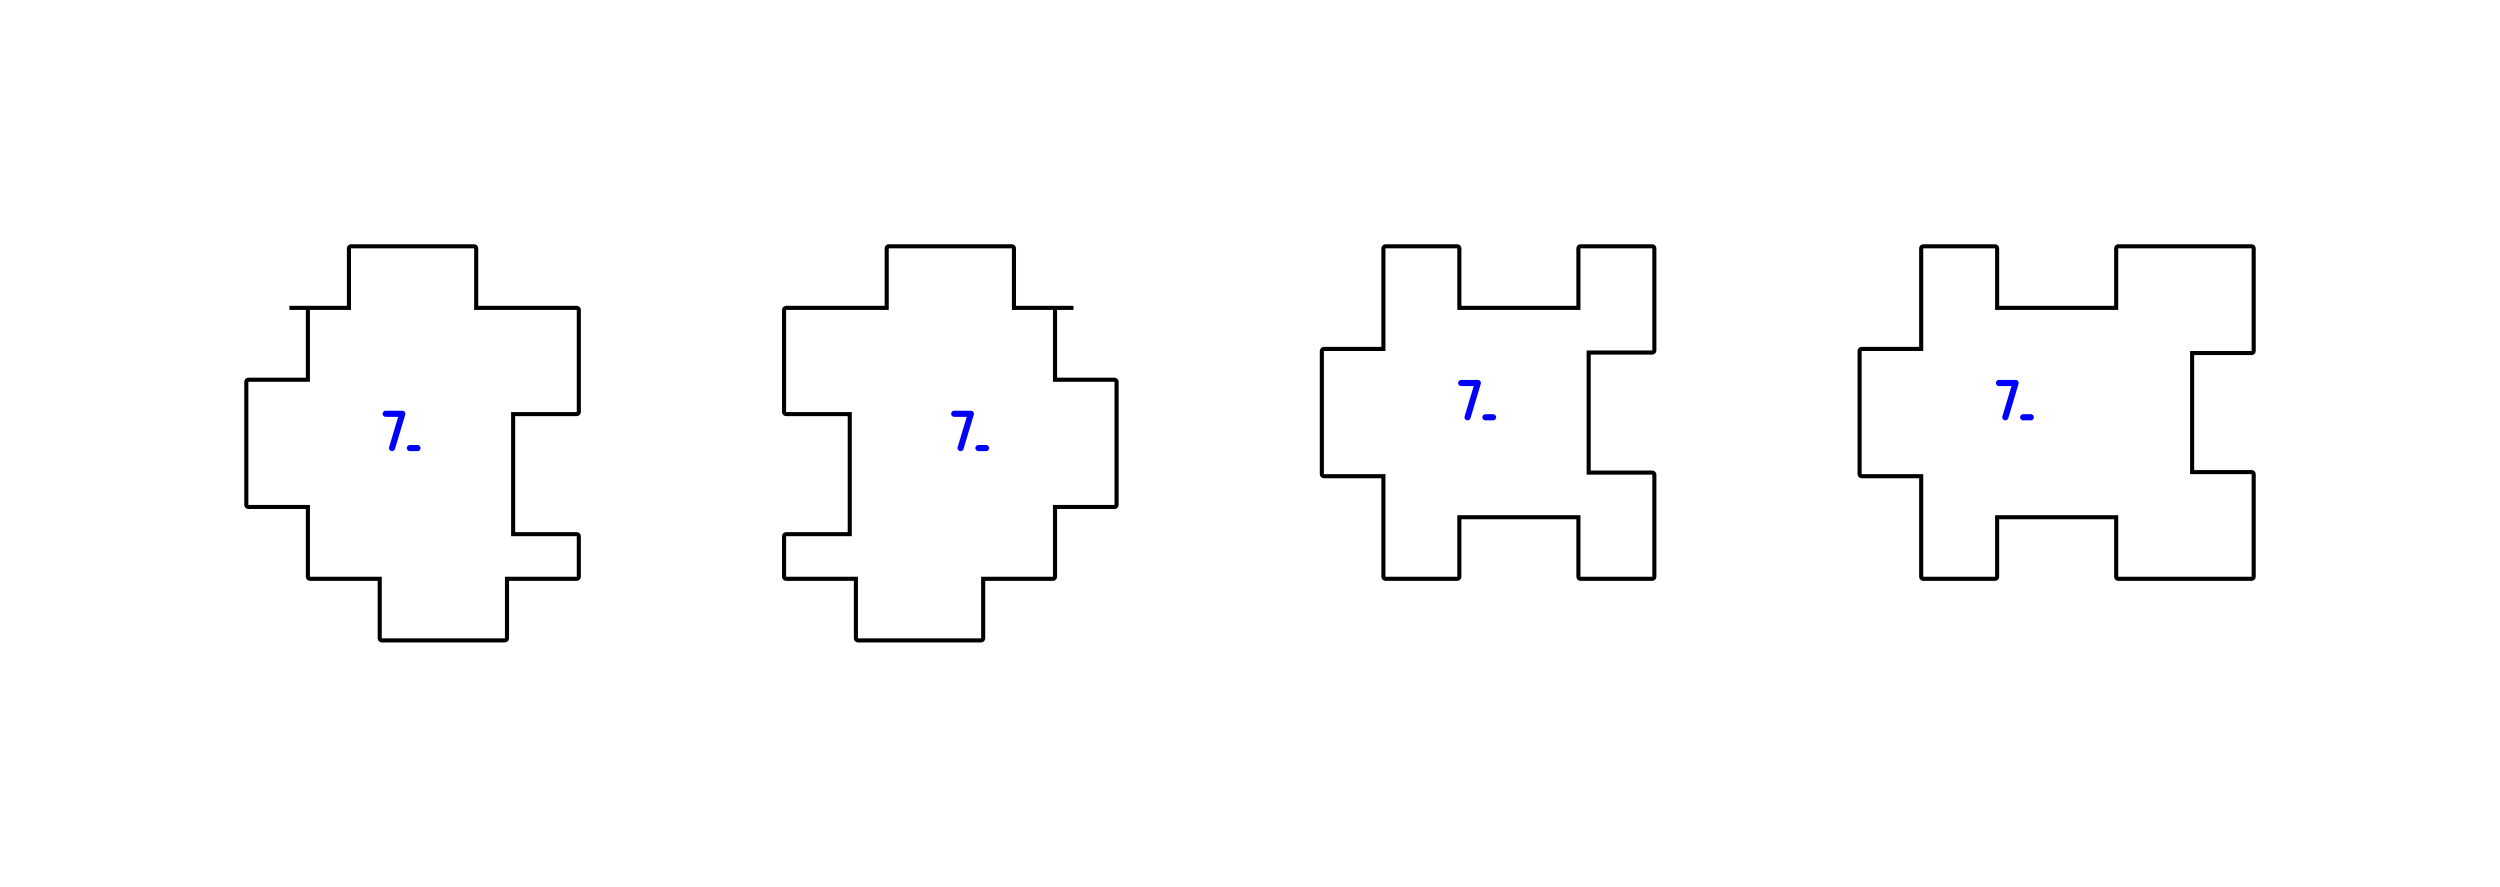
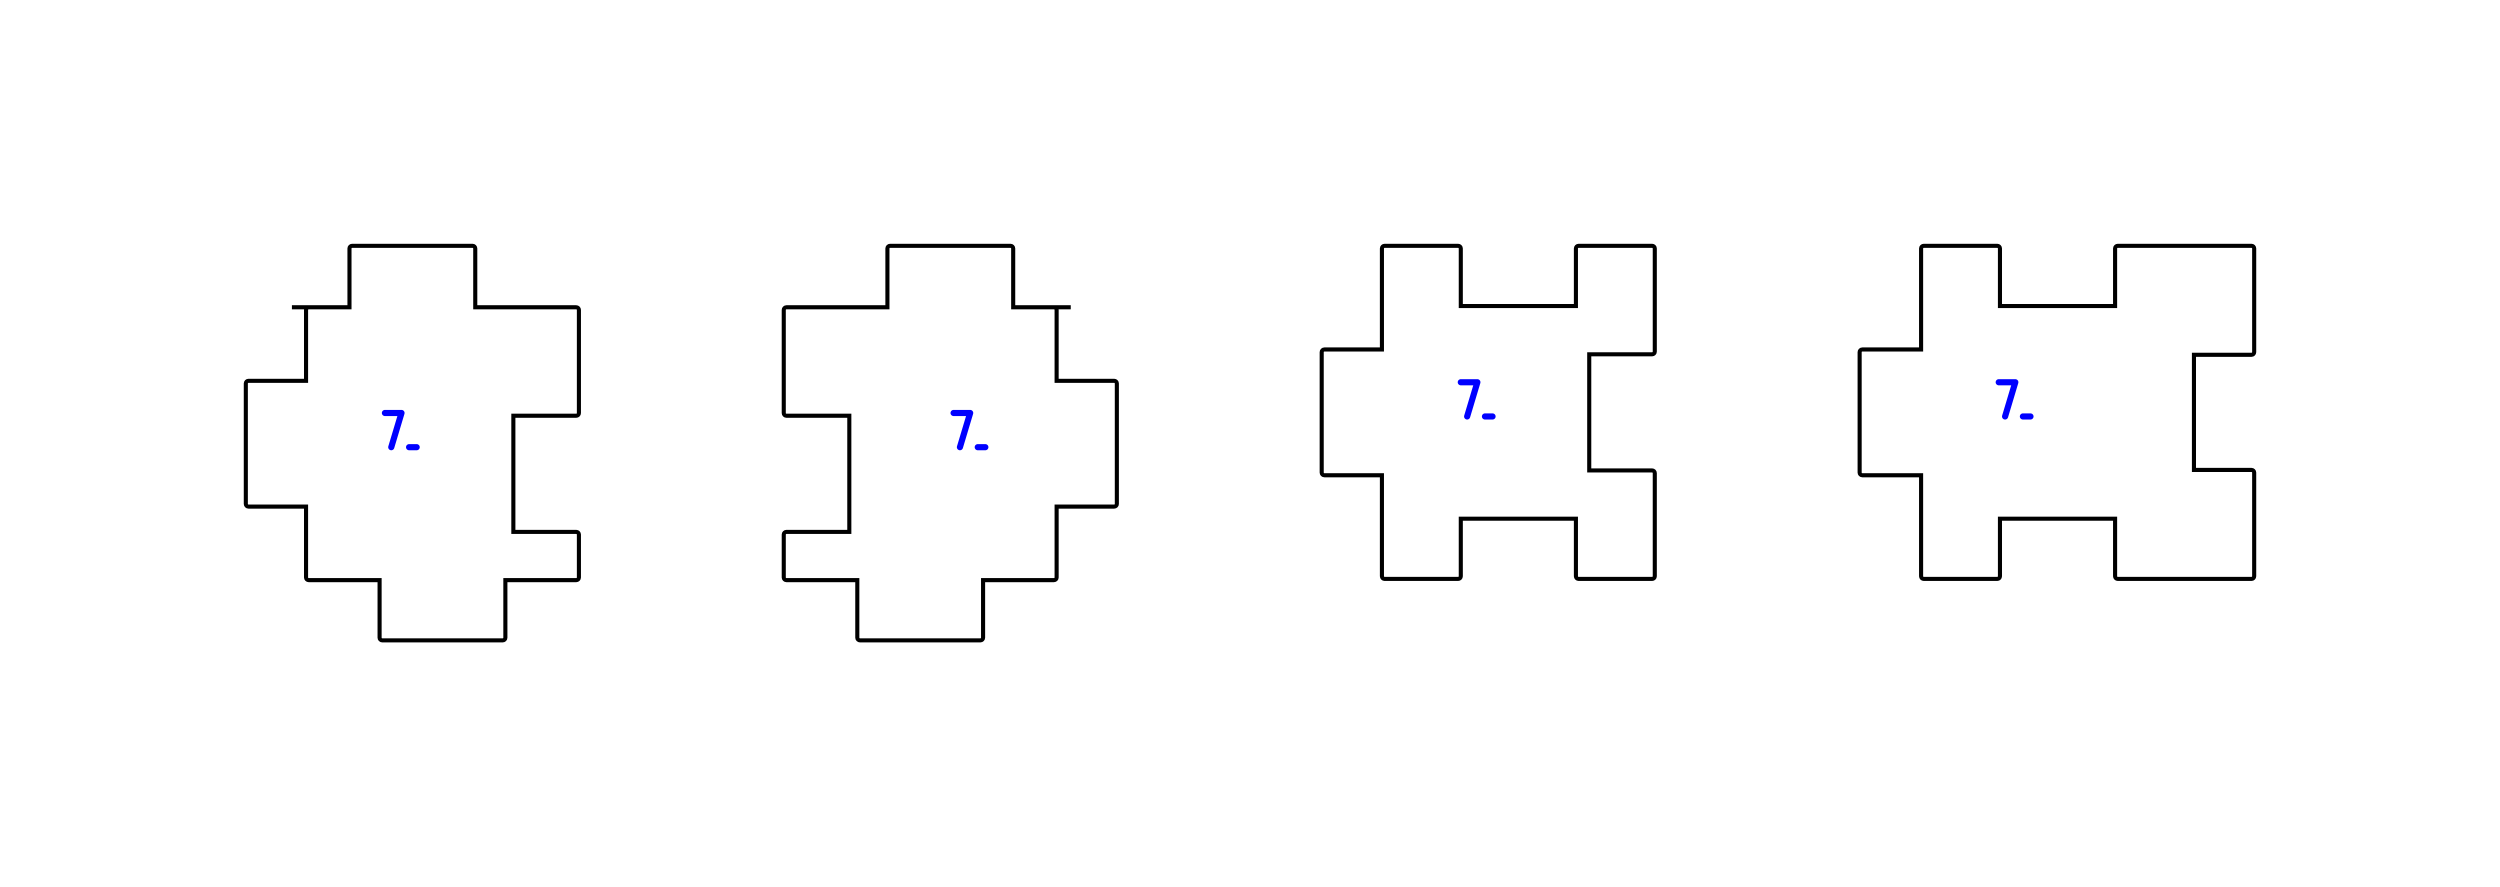
- <svg xmlns="http://www.w3.org/2000/svg" width="121.80mm" height="43.20mm" viewBox="0 0 121.80 43.20">
+ <svg xmlns="http://www.w3.org/2000/svg" width="122.04mm" height="43.26mm" viewBox="0 0 122.04 43.26">
  <g transform="translate(12.000,12.000)">
    <g transform="translate(-10.000,-10.000)">
-       <path d="M 13.100 26.200 H 16.500 V 29.100 C 16.500 29.155 16.545 29.200 16.600 29.200 H 22.600 C 22.655 29.200 22.700 29.155 22.700 29.100 V 26.200 H 26.100 C 26.155 26.200 26.200 26.155 26.200 26.100 V 24.125 C 26.200 24.070 26.155 24.025 26.100 24.025 H 25.900 H 23.000 V 21.125 V 21.075 V 18.175 H 25.900 H 26.100 C 26.155 18.175 26.200 18.130 26.200 18.075 V 13.100 C 26.200 13.045 26.155 13.000 26.100 13.000 H 24.100 H 21.200 V 10.100 C 21.200 10.045 21.155 10.000 21.100 10.000 H 15.100 C 15.045 10.000 15.000 10.045 15.000 10.100 V 13.000 H 12.100 H 13.100 C 13.045 13.000 13.000 13.045 13.000 13.100 V 16.500 H 10.100 C 10.045 16.500 10.000 16.545 10.000 16.600 V 22.600 C 10.000 22.655 10.045 22.700 10.100 22.700 H 13.000 V 26.100 C 13.000 26.155 13.045 26.200 13.100 26.200 Z" fill="none" stroke="#000000" stroke-width="0.2" />
+       <path d="M 13.070 26.320 H 16.530 V 29.130 C 16.530 29.202 16.588 29.260 16.660 29.260 H 22.540 C 22.612 29.260 22.670 29.202 22.670 29.130 V 26.320 H 26.130 C 26.202 26.320 26.260 26.262 26.260 26.190 V 24.095 C 26.260 24.023 26.202 23.965 26.130 23.965 H 25.870 H 23.060 V 21.155 V 21.105 V 18.295 H 25.870 H 26.130 C 26.202 18.295 26.260 18.237 26.260 18.165 V 13.130 C 26.260 13.058 26.202 13.000 26.130 13.000 H 24.010 H 21.200 V 10.190 V 10.130 C 21.200 10.058 21.142 10.000 21.070 10.000 H 15.190 C 15.118 10.000 15.060 10.058 15.060 10.130 V 10.190 V 13.000 H 12.250 H 13.070 C 12.998 13.000 12.940 13.058 12.940 13.130 V 16.590 H 10.130 C 10.058 16.590 10.000 16.648 10.000 16.720 V 22.600 C 10.000 22.672 10.058 22.730 10.130 22.730 H 12.940 V 26.190 C 12.940 26.262 12.998 26.320 13.070 26.320 Z" fill="none" stroke="#000000" stroke-width="0.2" />
    </g>
    <g transform="translate(6.67,9.83)">
      <polyline points="0.12,-1.67 0.93,-1.67 0.43,0.00" fill="none" stroke="#0000ff" stroke-width="0.3" stroke-linecap="round" stroke-linejoin="round" />
      <polyline points="1.30,0.00 1.67,0.00" fill="none" stroke="#0000ff" stroke-width="0.3" stroke-linecap="round" stroke-linejoin="round" />
    </g>
  </g>
-   <g transform="translate(38.200,12.000)">
-     <g transform="translate(-27.700,-10.000)">
-       <path d="M 40.800 26.200 H 37.400 V 29.100 C 37.400 29.155 37.355 29.200 37.300 29.200 H 31.300 C 31.245 29.200 31.200 29.155 31.200 29.100 V 26.200 H 27.800 C 27.745 26.200 27.700 26.155 27.700 26.100 V 24.125 C 27.700 24.070 27.745 24.025 27.800 24.025 H 28.000 H 30.900 V 21.125 V 21.075 V 18.175 H 28.000 H 27.800 C 27.745 18.175 27.700 18.130 27.700 18.075 V 13.100 C 27.700 13.045 27.745 13.000 27.800 13.000 H 29.800 H 32.700 V 10.100 C 32.700 10.045 32.745 10.000 32.800 10.000 H 38.800 C 38.855 10.000 38.900 10.045 38.900 10.100 V 13.000 H 41.800 H 40.800 C 40.855 13.000 40.900 13.045 40.900 13.100 V 16.500 H 43.800 C 43.855 16.500 43.900 16.545 43.900 16.600 V 22.600 C 43.900 22.655 43.855 22.700 43.800 22.700 H 40.900 V 26.100 C 40.900 26.155 40.855 26.200 40.800 26.200 Z" fill="none" stroke="#000000" stroke-width="0.2" />
+   <g transform="translate(38.260,12.000)">
+     <g transform="translate(-27.730,-10.000)">
+       <path d="M 40.920 26.320 H 37.460 V 29.130 C 37.460 29.202 37.402 29.260 37.330 29.260 H 31.450 C 31.378 29.260 31.320 29.202 31.320 29.130 V 26.320 H 27.860 C 27.788 26.320 27.730 26.262 27.730 26.190 V 24.095 C 27.730 24.023 27.788 23.965 27.860 23.965 H 28.120 H 30.930 V 21.155 V 21.105 V 18.295 H 28.120 H 27.860 C 27.788 18.295 27.730 18.237 27.730 18.165 V 13.130 C 27.730 13.058 27.788 13.000 27.860 13.000 H 29.980 H 32.790 V 10.190 V 10.130 C 32.790 10.058 32.848 10.000 32.920 10.000 H 38.800 C 38.872 10.000 38.930 10.058 38.930 10.130 V 10.190 V 13.000 H 41.740 H 40.920 C 40.992 13.000 41.050 13.058 41.050 13.130 V 16.590 H 43.860 C 43.932 16.590 43.990 16.648 43.990 16.720 V 22.600 C 43.990 22.672 43.932 22.730 43.860 22.730 H 41.050 V 26.190 C 41.050 26.262 40.992 26.320 40.920 26.320 Z" fill="none" stroke="#000000" stroke-width="0.2" />
    </g>
    <g transform="translate(8.17,9.83)">
      <polyline points="0.12,-1.67 0.93,-1.67 0.43,0.00" fill="none" stroke="#0000ff" stroke-width="0.3" stroke-linecap="round" stroke-linejoin="round" />
      <polyline points="1.30,0.00 1.67,0.00" fill="none" stroke="#0000ff" stroke-width="0.3" stroke-linecap="round" stroke-linejoin="round" />
    </g>
  </g>
-   <g transform="translate(64.400,12.000)">
-     <g transform="translate(-46.250,-13.850)">
-       <path d="M 49.350 30.050 H 52.850 C 52.905 30.050 52.950 30.005 52.950 29.950 V 27.050 H 58.750 V 29.950 C 58.750 30.005 58.795 30.050 58.850 30.050 H 62.350 C 62.405 30.050 62.450 30.005 62.450 29.950 V 26.950 V 24.975 C 62.450 24.920 62.405 24.875 62.350 24.875 H 59.250 V 19.025 H 62.350 C 62.405 19.025 62.450 18.980 62.450 18.925 V 16.950 V 13.950 C 62.450 13.895 62.405 13.850 62.350 13.850 H 58.850 C 58.795 13.850 58.750 13.895 58.750 13.950 V 16.850 H 52.950 V 13.950 C 52.950 13.895 52.905 13.850 52.850 13.850 H 49.350 C 49.295 13.850 49.250 13.895 49.250 13.950 V 16.950 V 18.850 H 46.350 C 46.295 18.850 46.250 18.895 46.250 18.950 V 24.950 C 46.250 25.005 46.295 25.050 46.350 25.050 H 49.250 V 26.950 V 29.950 C 49.250 30.005 49.295 30.050 49.350 30.050 Z" fill="none" stroke="#000000" stroke-width="0.2" />
+   <g transform="translate(64.520,12.000)">
+     <g transform="translate(-46.325,-13.865)">
+       <path d="M 49.395 30.125 H 52.985 C 53.057 30.125 53.115 30.067 53.115 29.995 V 27.185 H 58.735 V 29.995 C 58.735 30.067 58.793 30.125 58.865 30.125 H 62.455 C 62.527 30.125 62.585 30.067 62.585 29.995 V 27.055 V 24.960 C 62.585 24.888 62.527 24.830 62.455 24.830 H 59.385 V 19.160 H 62.455 C 62.527 19.160 62.585 19.102 62.585 19.030 V 16.935 V 13.995 C 62.585 13.923 62.527 13.865 62.455 13.865 H 58.865 C 58.793 13.865 58.735 13.923 58.735 13.995 V 16.805 H 53.115 V 13.995 C 53.115 13.923 53.057 13.865 52.985 13.865 H 49.395 C 49.323 13.865 49.265 13.923 49.265 13.995 V 16.935 V 18.925 H 46.455 C 46.383 18.925 46.325 18.983 46.325 19.055 V 24.935 C 46.325 25.007 46.383 25.065 46.455 25.065 H 49.265 V 27.055 V 29.995 C 49.265 30.067 49.323 30.125 49.395 30.125 Z" fill="none" stroke="#000000" stroke-width="0.2" />
    </g>
    <g transform="translate(6.67,8.33)">
      <polyline points="0.12,-1.67 0.93,-1.67 0.43,0.00" fill="none" stroke="#0000ff" stroke-width="0.3" stroke-linecap="round" stroke-linejoin="round" />
      <polyline points="1.30,0.00 1.67,0.00" fill="none" stroke="#0000ff" stroke-width="0.3" stroke-linecap="round" stroke-linejoin="round" />
    </g>
  </g>
-   <g transform="translate(90.600,12.000)">
-     <g transform="translate(-65.650,-13.850)">
-       <path d="M 68.750 30.050 H 72.250 C 72.305 30.050 72.350 30.005 72.350 29.950 V 27.050 H 78.150 V 29.950 C 78.150 30.005 78.195 30.050 78.250 30.050 H 81.750 H 84.750 C 84.805 30.050 84.850 30.005 84.850 29.950 V 26.950 V 24.950 C 84.850 24.895 84.805 24.850 84.750 24.850 H 81.850 V 19.050 H 84.750 C 84.805 19.050 84.850 19.005 84.850 18.950 V 16.950 V 13.950 C 84.850 13.895 84.805 13.850 84.750 13.850 H 81.750 H 78.250 C 78.195 13.850 78.150 13.895 78.150 13.950 V 16.850 H 72.350 V 13.950 C 72.350 13.895 72.305 13.850 72.250 13.850 H 68.750 C 68.695 13.850 68.650 13.895 68.650 13.950 V 16.950 V 18.850 H 65.750 C 65.695 18.850 65.650 18.895 65.650 18.950 V 24.950 C 65.650 25.005 65.695 25.050 65.750 25.050 H 68.650 V 26.950 V 29.950 C 68.650 30.005 68.695 30.050 68.750 30.050 Z" fill="none" stroke="#000000" stroke-width="0.2" />
+   <g transform="translate(90.780,12.000)">
+     <g transform="translate(-65.785,-13.865)">
+       <path d="M 68.915 30.125 H 72.505 C 72.577 30.125 72.635 30.067 72.635 29.995 V 27.185 H 78.255 V 29.995 C 78.255 30.067 78.313 30.125 78.385 30.125 H 81.975 H 84.915 C 84.987 30.125 85.045 30.067 85.045 29.995 V 27.055 V 24.935 C 85.045 24.863 84.987 24.805 84.915 24.805 H 82.105 V 19.185 H 84.915 C 84.987 19.185 85.045 19.127 85.045 19.055 V 16.935 V 13.995 C 85.045 13.923 84.987 13.865 84.915 13.865 H 81.975 H 78.385 C 78.313 13.865 78.255 13.923 78.255 13.995 V 16.805 H 72.635 V 13.995 C 72.635 13.923 72.577 13.865 72.505 13.865 H 68.915 C 68.843 13.865 68.785 13.923 68.785 13.995 V 16.935 V 18.925 H 65.915 C 65.843 18.925 65.785 18.983 65.785 19.055 V 24.935 C 65.785 25.007 65.843 25.065 65.915 25.065 H 68.785 V 27.055 V 29.995 C 68.785 30.067 68.843 30.125 68.915 30.125 Z" fill="none" stroke="#000000" stroke-width="0.2" />
    </g>
    <g transform="translate(6.67,8.33)">
      <polyline points="0.12,-1.67 0.93,-1.67 0.43,0.00" fill="none" stroke="#0000ff" stroke-width="0.3" stroke-linecap="round" stroke-linejoin="round" />
      <polyline points="1.30,0.00 1.67,0.00" fill="none" stroke="#0000ff" stroke-width="0.3" stroke-linecap="round" stroke-linejoin="round" />
    </g>
  </g>
</svg>
